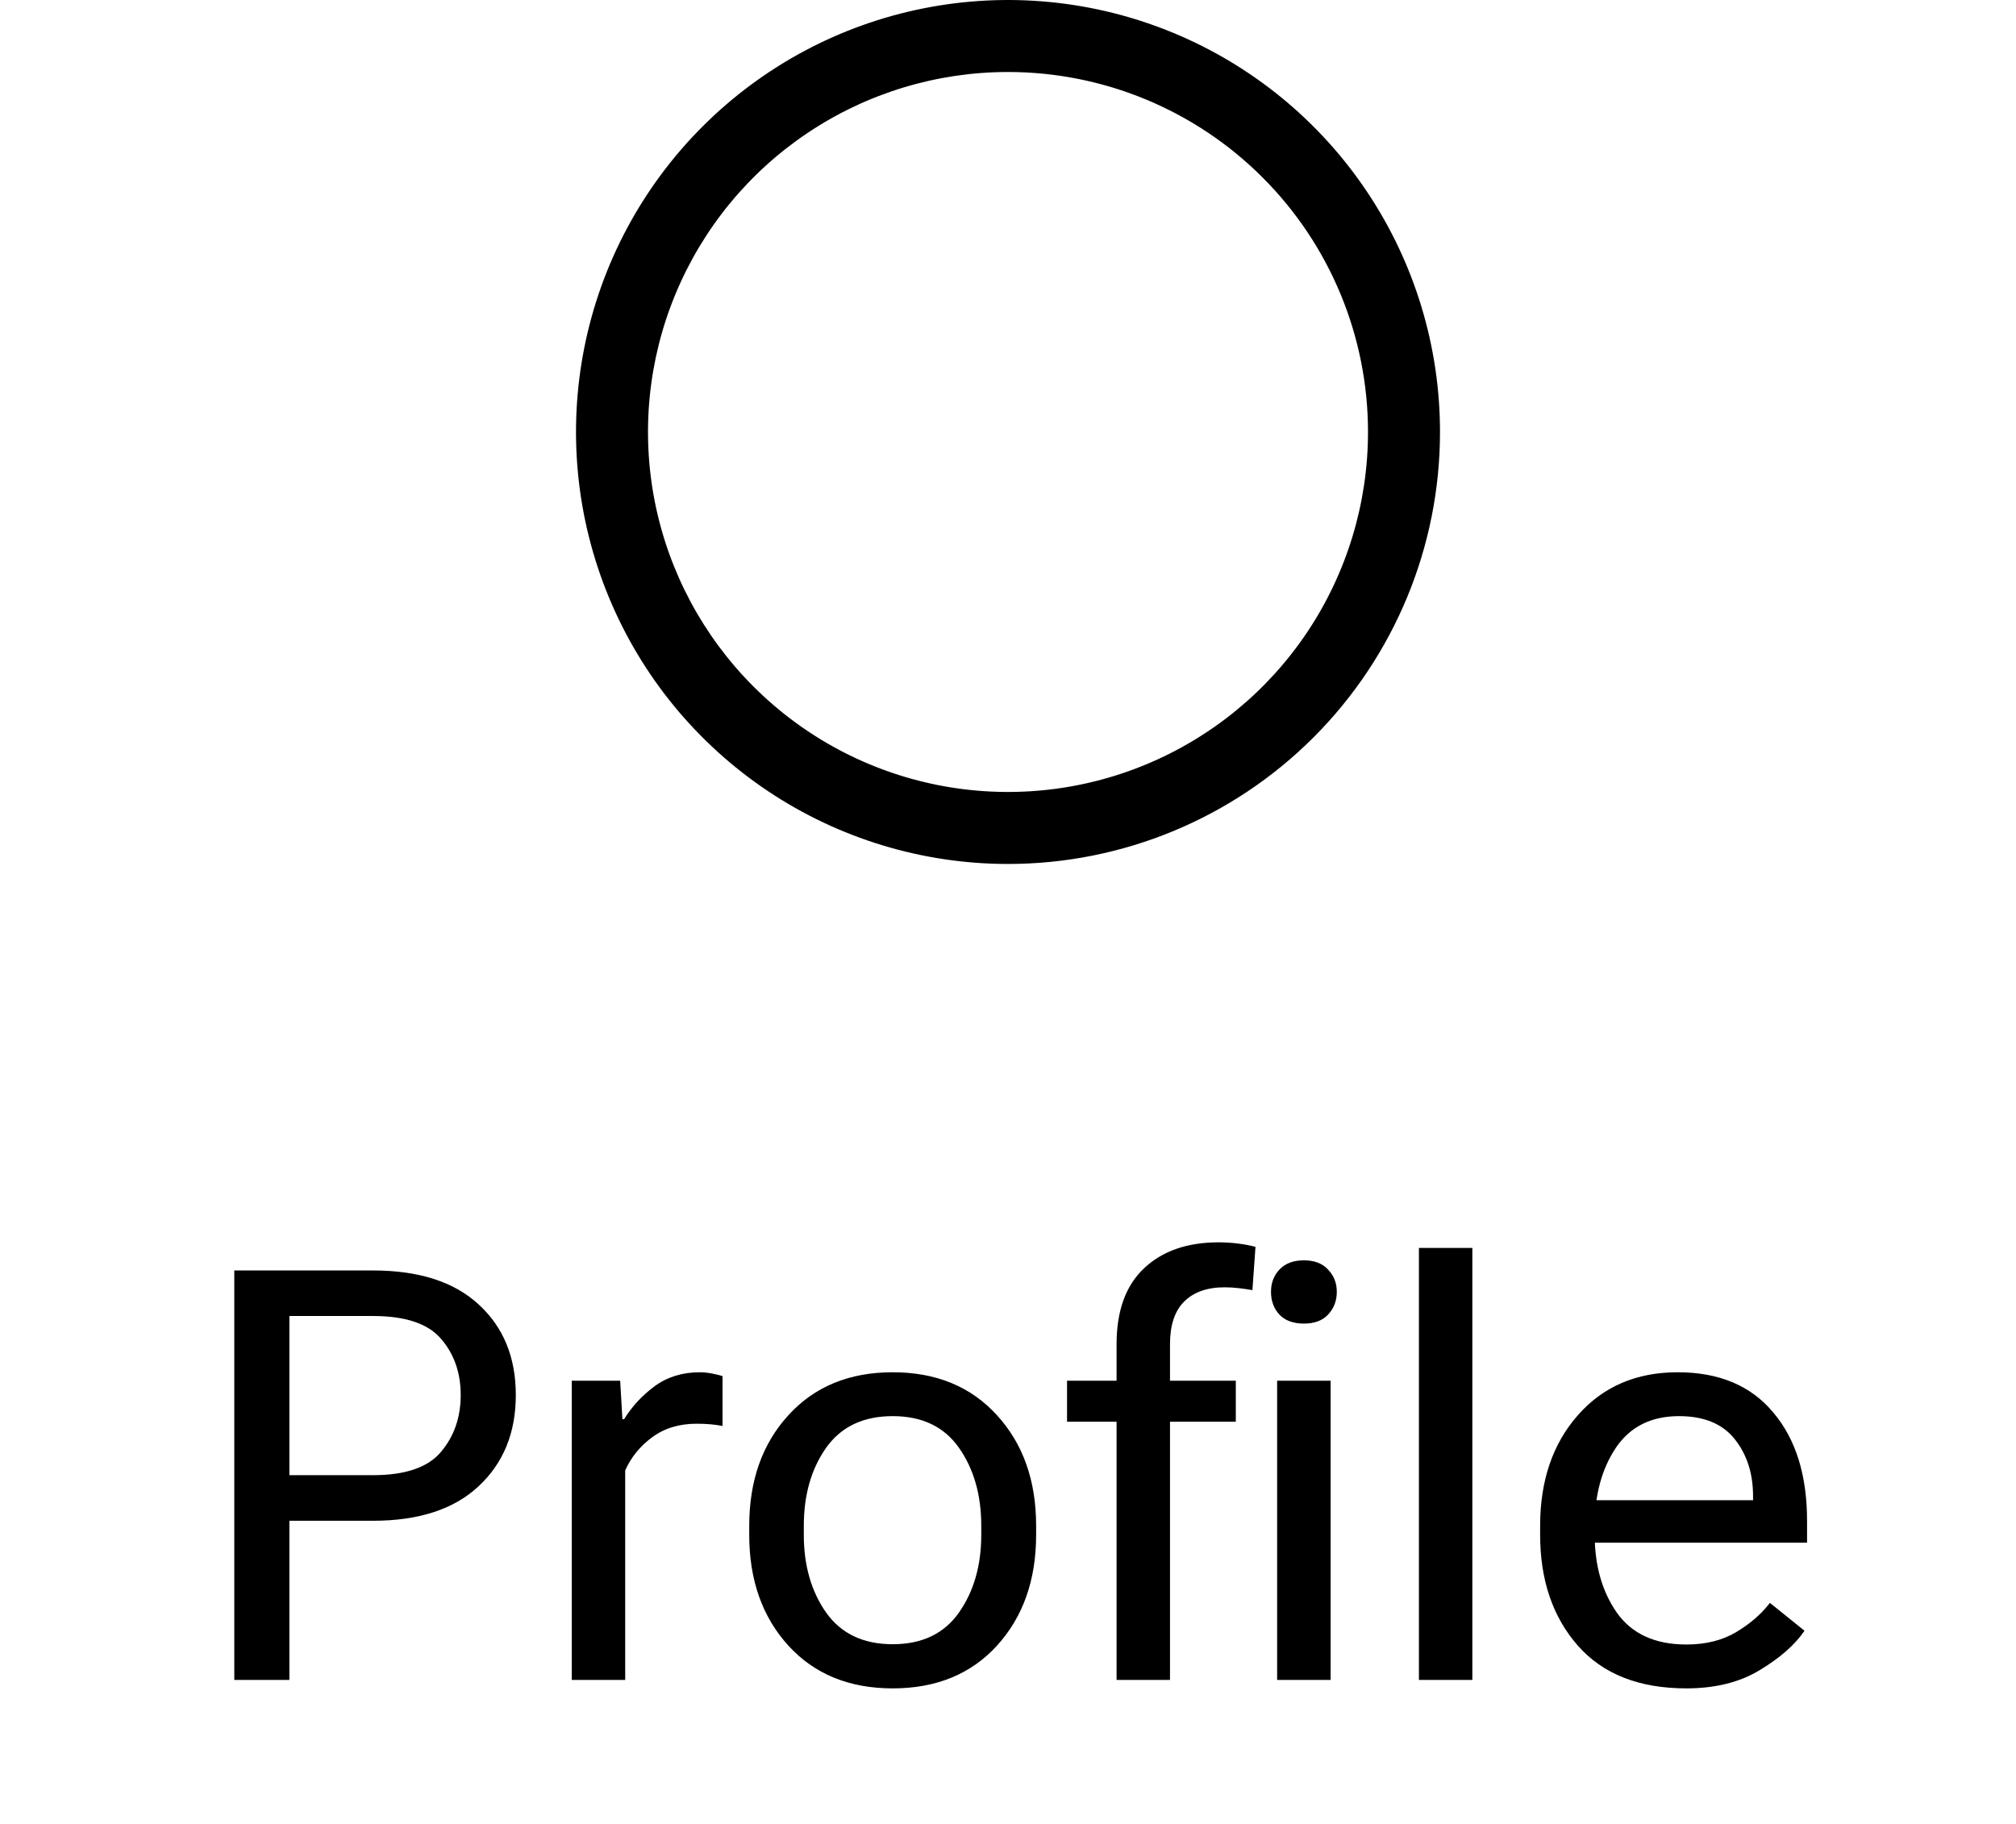
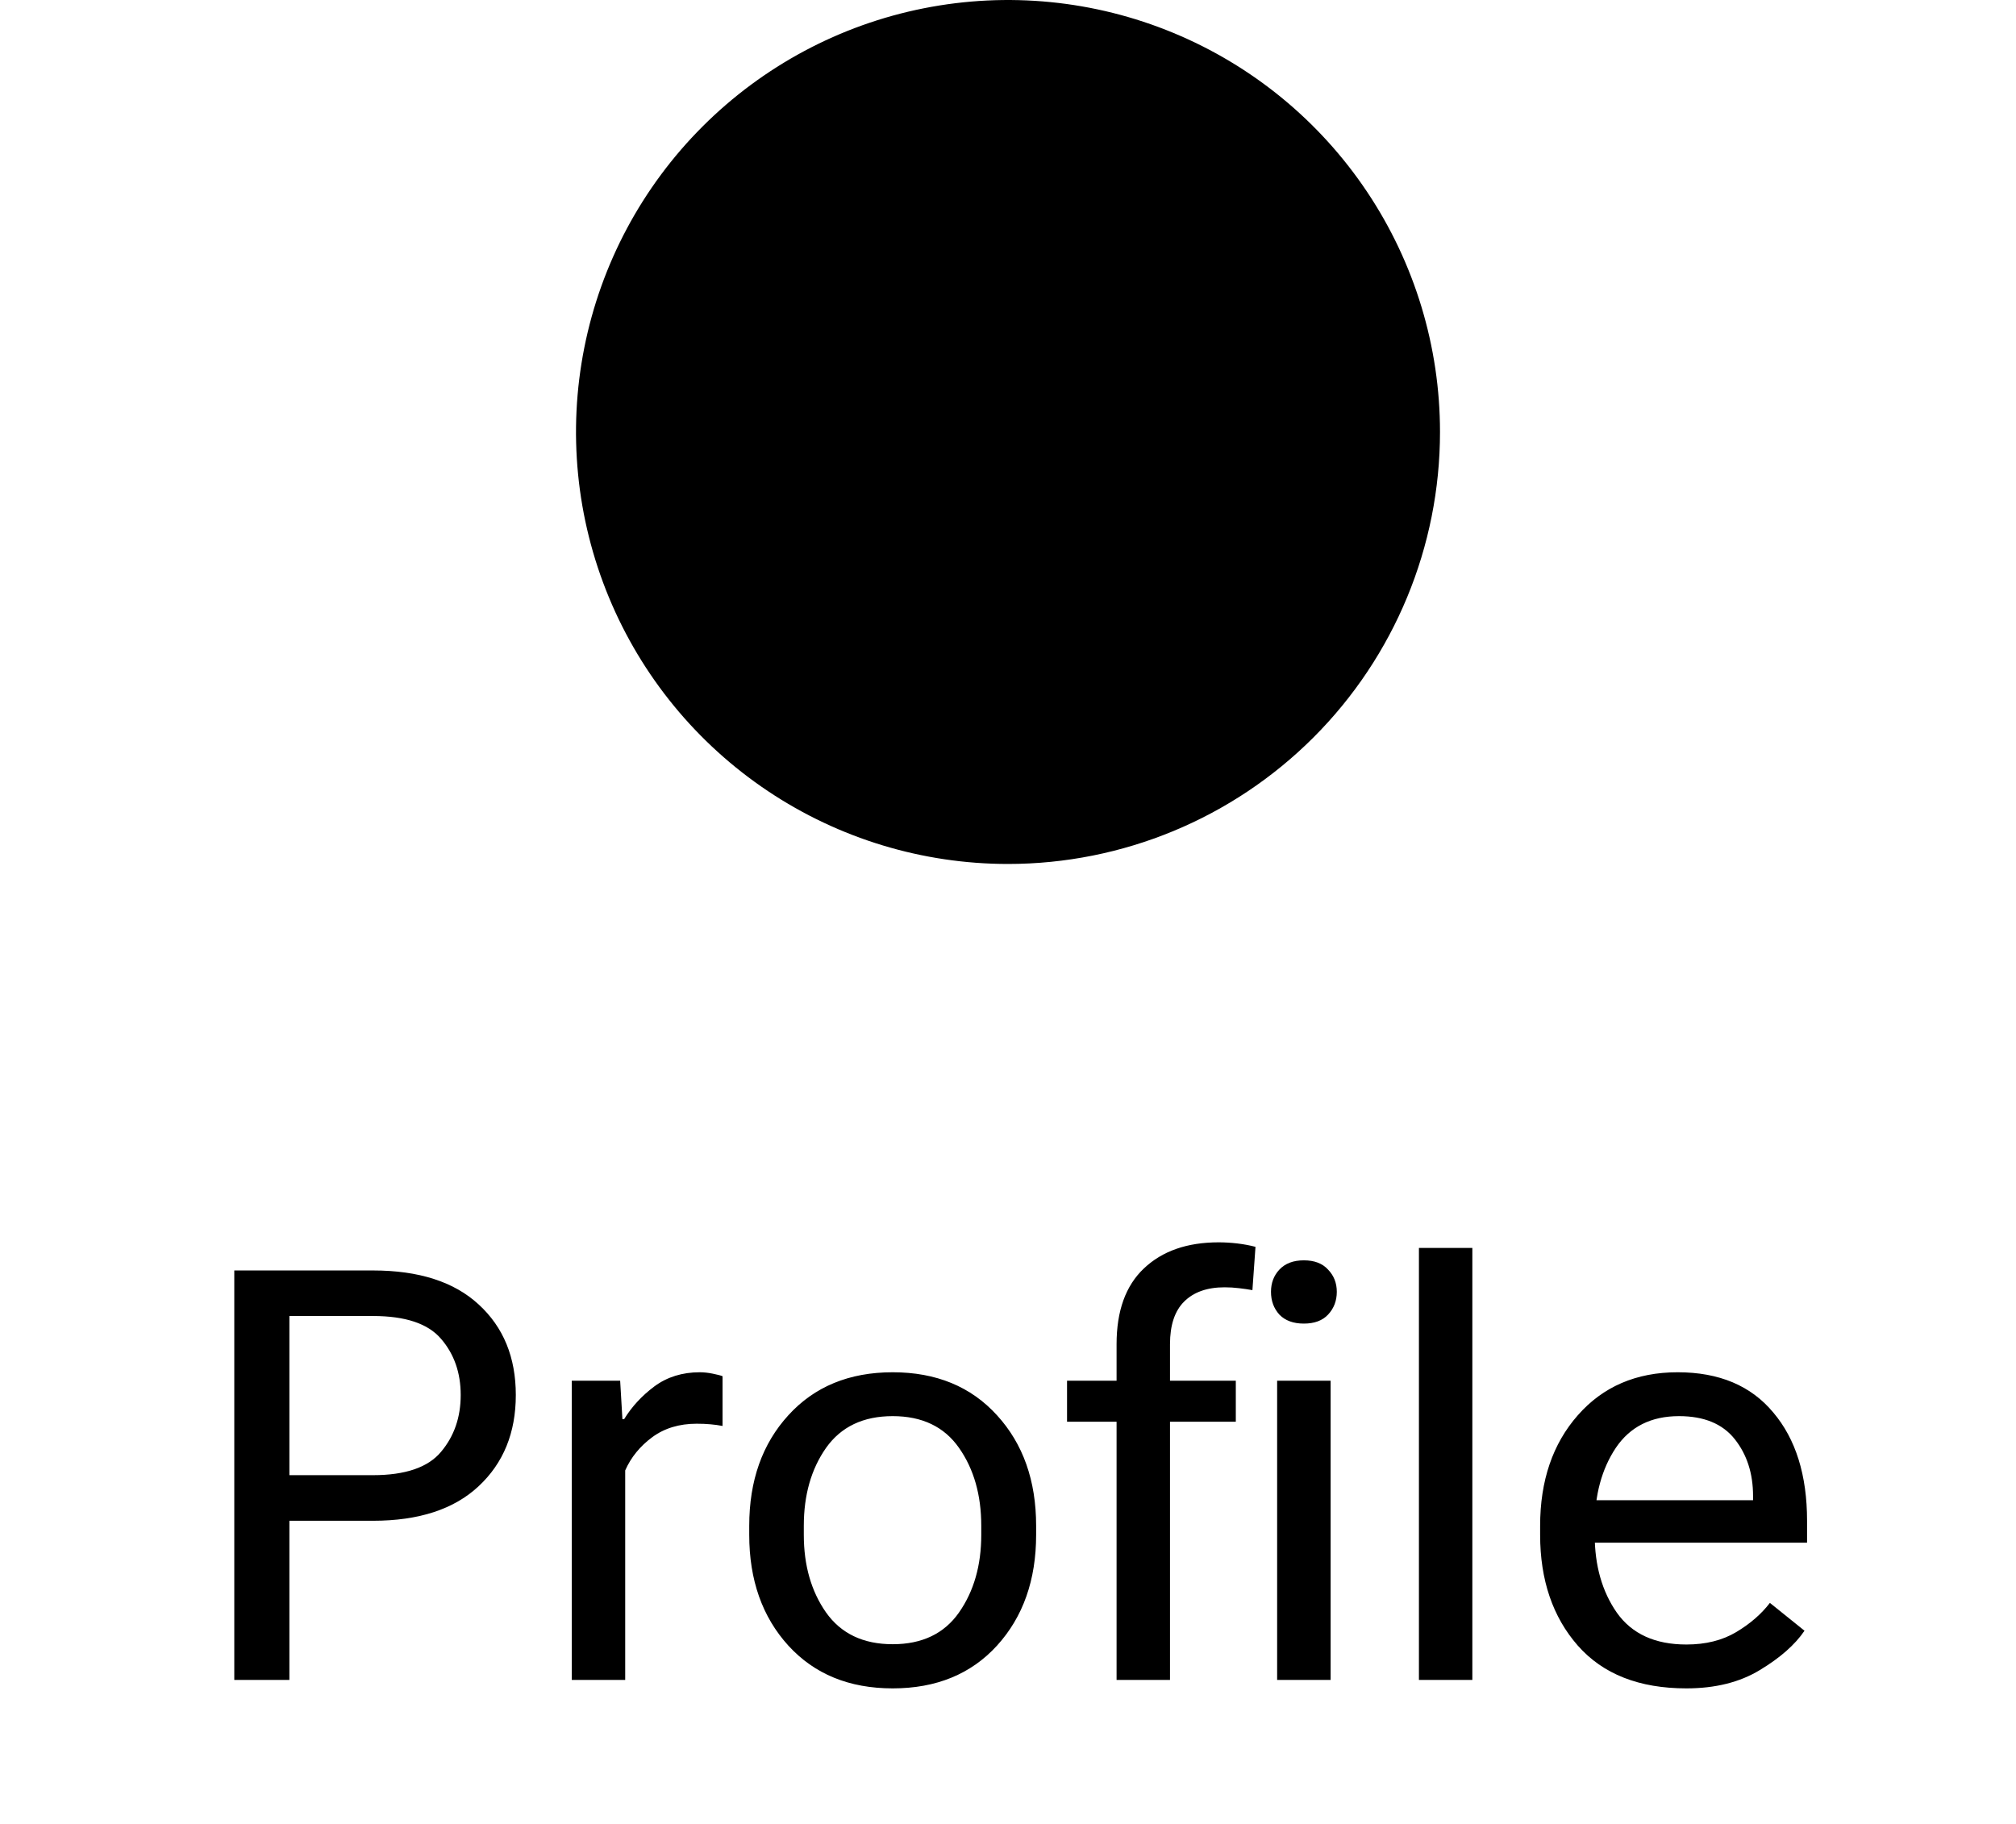
<svg xmlns="http://www.w3.org/2000/svg" width="42" height="38" viewBox="0 0 42 38" fill="none">
-   <path d="M21 18C19.22 18 17.48 17.472 16 16.483C14.52 15.494 13.366 14.089 12.685 12.444C12.004 10.8 11.826 8.99 12.173 7.244C12.52 5.498 13.377 3.895 14.636 2.636C15.895 1.377 17.498 0.52 19.244 0.173C20.99 -0.174 22.8 0.004 24.444 0.685C26.089 1.366 27.494 2.52 28.483 4C29.472 5.48 30 7.22 30 9C30 11.387 29.052 13.676 27.364 15.364C25.676 17.052 23.387 18 21 18ZM21 1.5C19.517 1.5 18.067 1.94 16.833 2.764C15.6 3.588 14.639 4.759 14.071 6.13C13.503 7.5 13.355 9.008 13.644 10.463C13.934 11.918 14.648 13.254 15.697 14.303C16.746 15.352 18.082 16.067 19.537 16.356C20.992 16.645 22.5 16.497 23.87 15.929C25.241 15.361 26.412 14.4 27.236 13.167C28.06 11.933 28.5 10.483 28.5 9C28.5 7.011 27.71 5.103 26.303 3.697C24.897 2.29 22.989 1.5 21 1.5Z" fill="currentColor" />
+   <path d="M21 18C19.22 18 17.48 17.472 16 16.483C14.52 15.494 13.366 14.089 12.685 12.444C12.004 10.8 11.826 8.99 12.173 7.244C12.52 5.498 13.377 3.895 14.636 2.636C15.895 1.377 17.498 0.52 19.244 0.173C20.99 -0.174 22.8 0.004 24.444 0.685C26.089 1.366 27.494 2.52 28.483 4C29.472 5.48 30 7.22 30 9C30 11.387 29.052 13.676 27.364 15.364C25.676 17.052 23.387 18 21 18Z" fill="currentColor" />
  <path d="M4.881 35V26.469H7.77C8.727 26.469 9.461 26.705 9.973 27.178C10.488 27.65 10.746 28.279 10.746 29.064C10.746 29.85 10.488 30.482 9.973 30.963C9.461 31.443 8.727 31.684 7.77 31.684H6.029V35H4.881ZM6.029 30.734H7.77C8.445 30.734 8.918 30.572 9.188 30.248C9.461 29.924 9.598 29.529 9.598 29.064C9.598 28.6 9.461 28.209 9.188 27.893C8.918 27.576 8.445 27.418 7.77 27.418H6.029V30.734ZM11.912 35V28.766H12.92L12.967 29.568H13.002C13.162 29.307 13.373 29.078 13.635 28.883C13.9 28.688 14.215 28.59 14.578 28.59C14.664 28.59 14.754 28.6 14.848 28.619C14.945 28.639 15.014 28.656 15.053 28.672V29.709C14.975 29.693 14.891 29.682 14.801 29.674C14.715 29.666 14.619 29.662 14.514 29.662C14.15 29.662 13.842 29.756 13.588 29.943C13.334 30.131 13.146 30.361 13.025 30.635V35H11.912ZM15.609 31.977V31.789C15.609 30.848 15.881 30.08 16.424 29.486C16.967 28.889 17.691 28.59 18.598 28.59C19.504 28.59 20.229 28.889 20.771 29.486C21.314 30.08 21.586 30.848 21.586 31.789V31.977C21.586 32.918 21.314 33.688 20.771 34.285C20.229 34.879 19.504 35.176 18.598 35.176C17.691 35.176 16.967 34.879 16.424 34.285C15.881 33.688 15.609 32.918 15.609 31.977ZM16.746 31.789V31.977C16.746 32.613 16.9 33.152 17.209 33.594C17.521 34.035 17.984 34.256 18.598 34.256C19.211 34.256 19.672 34.035 19.98 33.594C20.289 33.152 20.443 32.613 20.443 31.977V31.789C20.443 31.148 20.289 30.607 19.98 30.166C19.672 29.725 19.211 29.504 18.598 29.504C17.984 29.504 17.521 29.725 17.209 30.166C16.9 30.607 16.746 31.148 16.746 31.789ZM23.262 35V28.004C23.262 27.312 23.451 26.787 23.83 26.428C24.213 26.064 24.732 25.883 25.389 25.883C25.518 25.883 25.646 25.891 25.775 25.906C25.908 25.922 26.035 25.945 26.156 25.977L26.092 26.879C26.006 26.863 25.912 26.85 25.811 26.838C25.713 26.826 25.613 26.82 25.512 26.82C25.148 26.82 24.867 26.92 24.668 27.119C24.473 27.314 24.375 27.609 24.375 28.004V29.129V29.258V35H23.262ZM22.23 29.621V28.766H23.678H23.959H25.746V29.621H22.23ZM26.607 35V28.766H27.721V35H26.607ZM26.479 26.914C26.479 26.73 26.537 26.576 26.654 26.451C26.775 26.322 26.945 26.258 27.164 26.258C27.383 26.258 27.551 26.322 27.668 26.451C27.789 26.576 27.85 26.73 27.85 26.914C27.85 27.102 27.789 27.26 27.668 27.389C27.551 27.514 27.383 27.576 27.164 27.576C26.945 27.576 26.775 27.514 26.654 27.389C26.537 27.26 26.479 27.102 26.479 26.914ZM29.561 35V26H30.674V35H29.561ZM32.086 31.977V31.789C32.086 30.848 32.348 30.08 32.871 29.486C33.395 28.889 34.088 28.59 34.951 28.59C35.815 28.59 36.478 28.869 36.943 29.428C37.412 29.982 37.647 30.734 37.647 31.684V32.141H32.772V31.256H36.522V31.168C36.522 30.699 36.395 30.305 36.141 29.984C35.887 29.664 35.5 29.504 34.98 29.504C34.398 29.504 33.959 29.725 33.662 30.166C33.369 30.607 33.223 31.148 33.223 31.789V31.977C33.223 32.617 33.377 33.158 33.685 33.6C33.998 34.041 34.48 34.262 35.133 34.262C35.535 34.262 35.881 34.176 36.17 34.004C36.459 33.832 36.693 33.629 36.873 33.395L37.594 33.975C37.395 34.268 37.084 34.541 36.662 34.795C36.244 35.049 35.734 35.176 35.133 35.176C34.148 35.176 33.395 34.879 32.871 34.285C32.348 33.688 32.086 32.918 32.086 31.977Z" fill="currentColor" />
</svg>
